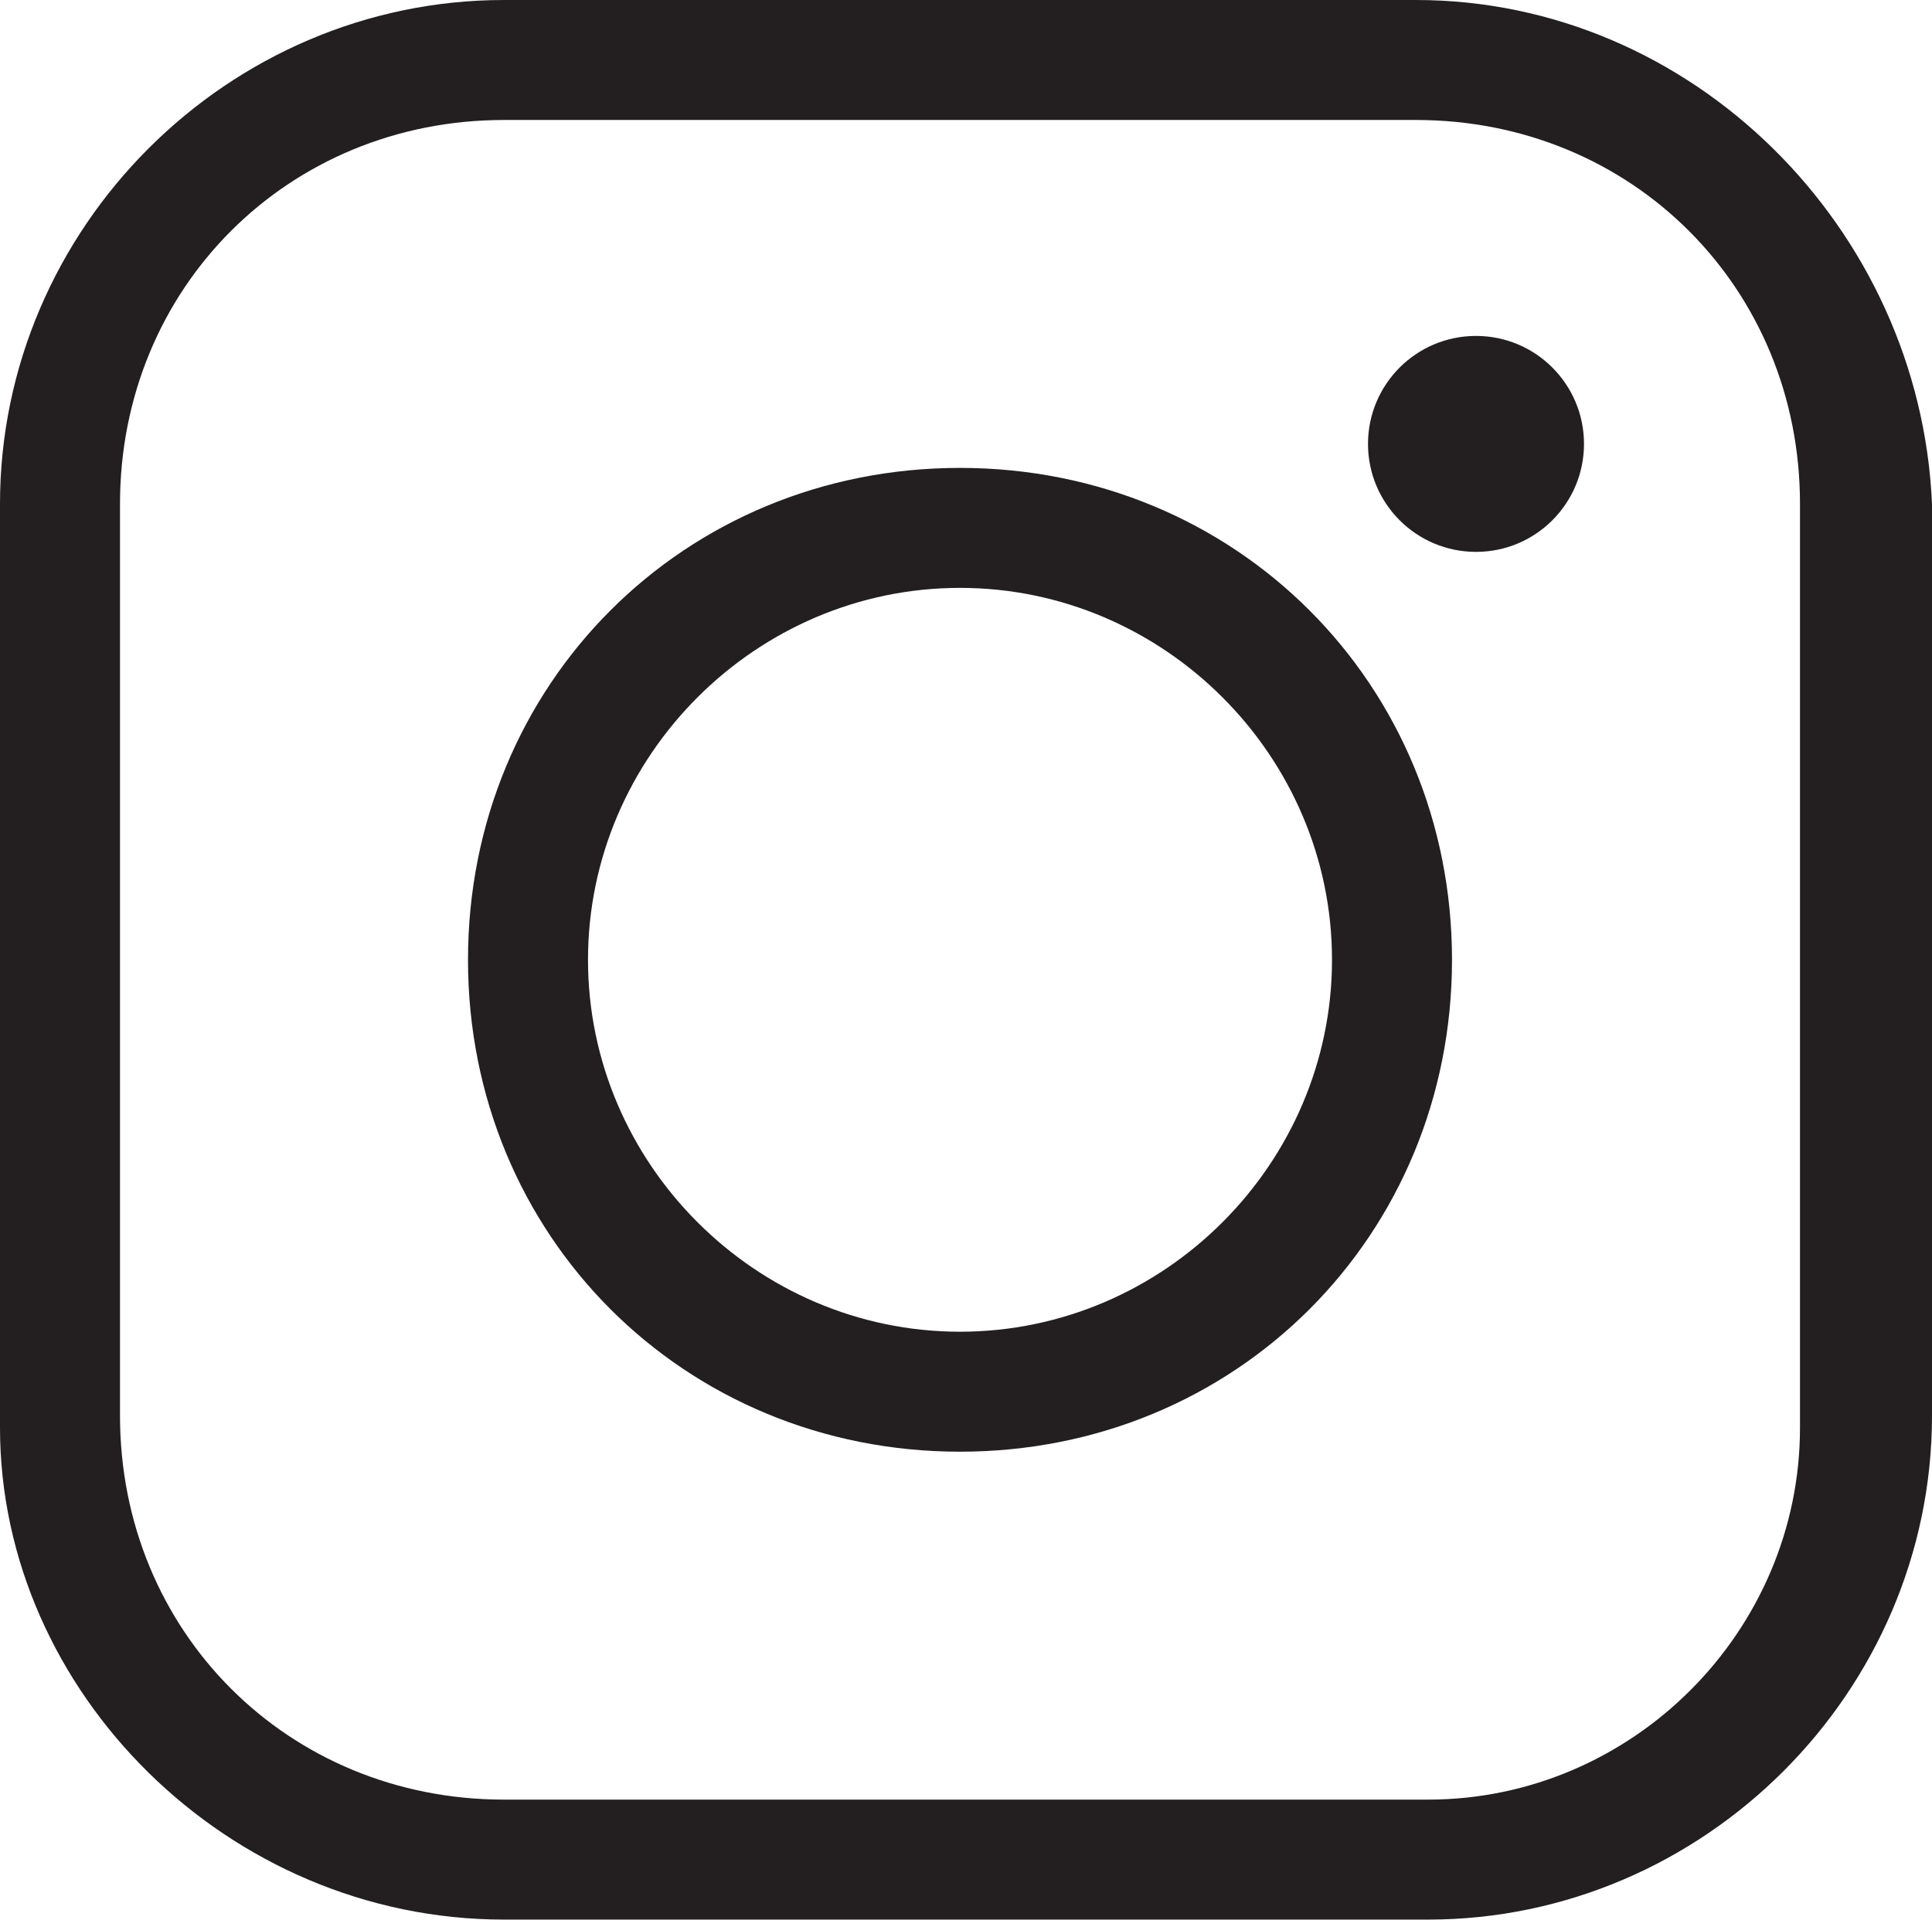
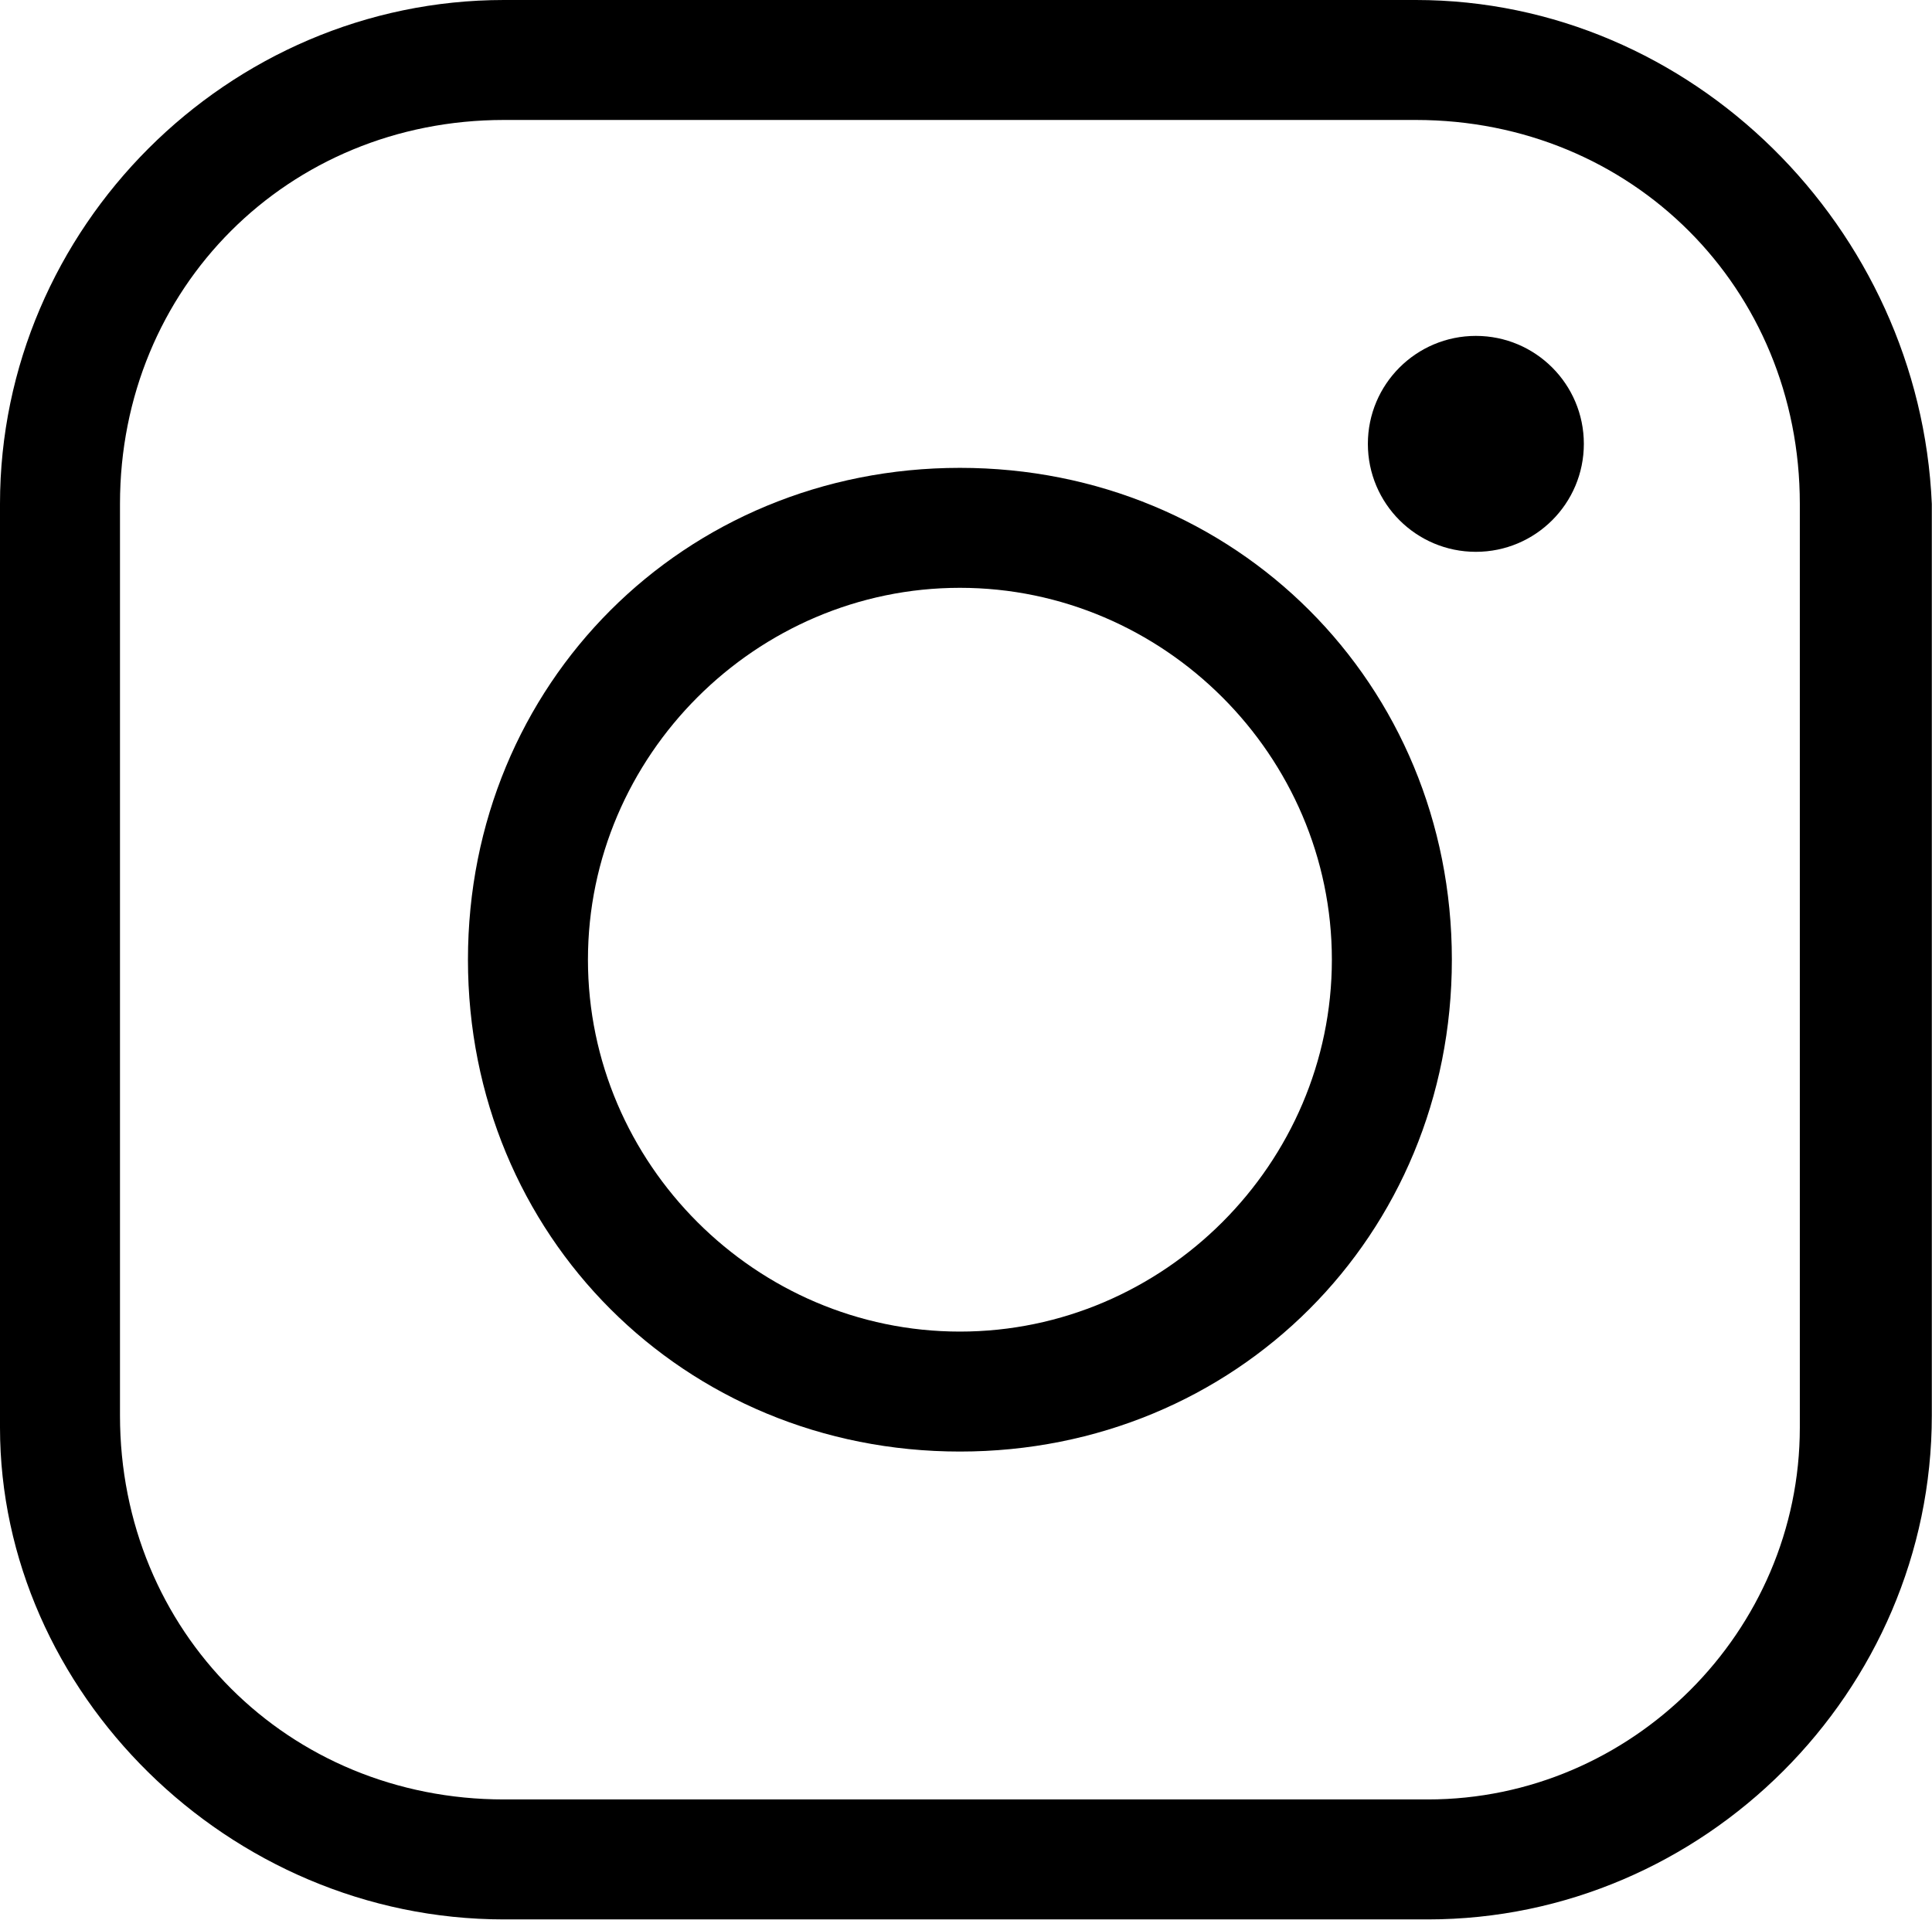
- <svg xmlns="http://www.w3.org/2000/svg" version="1.1" id="Layer_1" x="0" y="0" viewBox="0 0 16.1 16" xml:space="preserve">
-   <style>.st0{fill:#231f20}</style>
-   <path class="st0" d="M11.8 1C13.6 1 15 2.4 15 4.2v7.7c0 1.7-1.4 3.1-3.1 3.1H4.2C2.4 15 1 13.6 1 11.8V4.2C1 2.4 2.4 1 4.2 1h7.6m0-1H4.2C1.9 0 0 1.9 0 4.2v7.7C0 14.1 1.9 16 4.2 16h7.7c2.3 0 4.2-1.9 4.2-4.2V4.2C16 1.9 14.1 0 11.8 0z" />
-   <path class="st0" d="M8 4.9c1.7 0 3.1 1.4 3.1 3.1S9.7 11.1 8 11.1 4.9 9.7 4.9 8 6.3 4.9 8 4.9m0-1C5.7 3.9 3.9 5.7 3.9 8s1.8 4.1 4.1 4.1 4.1-1.8 4.1-4.1S10.3 3.9 8 3.9z" />
-   <circle class="st0" cx="12.3" cy="3.7" r=".9" />
+ <svg xmlns="http://www.w3.org/2000/svg" version="1.1" id="Layer_1" x="0" y="0" viewbox="0 0 16.1 16" xml:space="preserve">
+   <path d="M11.8 1C13.6 1 15 2.4 15 4.2v7.7c0 1.7-1.4 3.1-3.1 3.1H4.2C2.4 15 1 13.6 1 11.8V4.2C1 2.4 2.4 1 4.2 1h7.6m0-1H4.2C1.9 0 0 1.9 0 4.2v7.7C0 14.1 1.9 16 4.2 16h7.7c2.3 0 4.2-1.9 4.2-4.2V4.2C16 1.9 14.1 0 11.8 0z" />
+   <path d="M8 4.9c1.7 0 3.1 1.4 3.1 3.1S9.7 11.1 8 11.1 4.9 9.7 4.9 8 6.3 4.9 8 4.9m0-1C5.7 3.9 3.9 5.7 3.9 8s1.8 4.1 4.1 4.1 4.1-1.8 4.1-4.1S10.3 3.9 8 3.9z" />
+   <circle cx="12.3" cy="3.7" r=".9" />
</svg>
